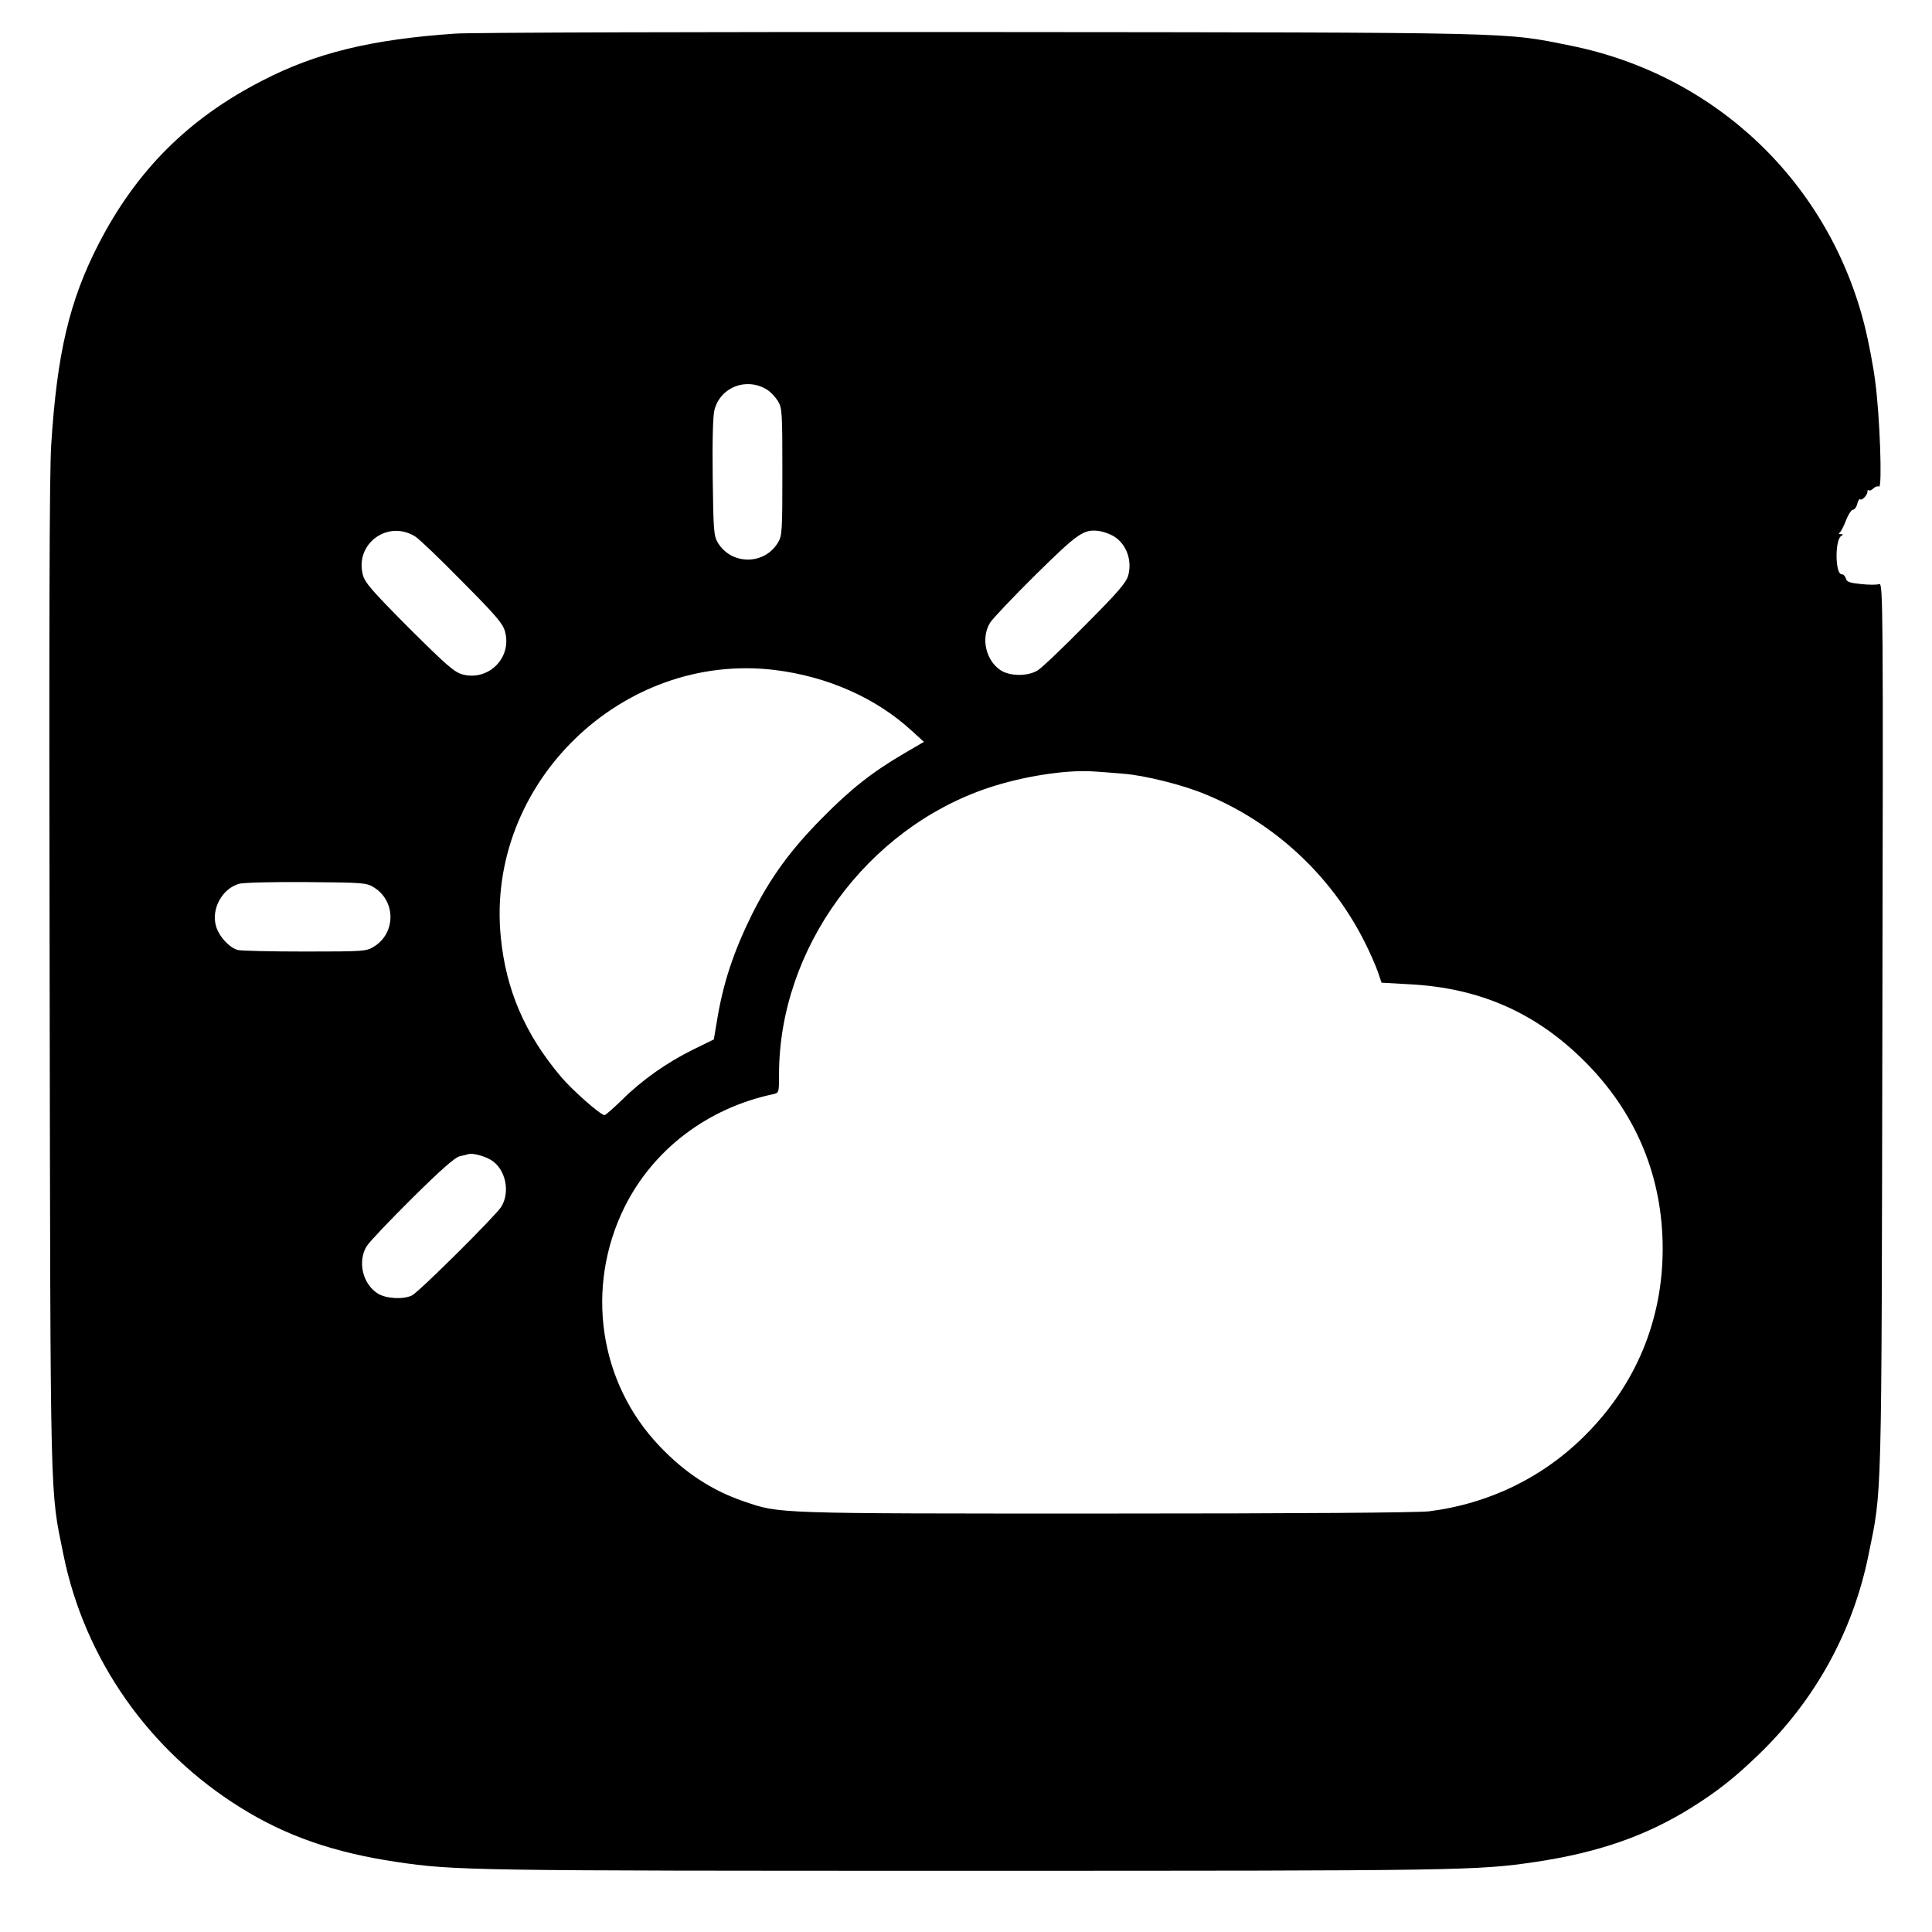
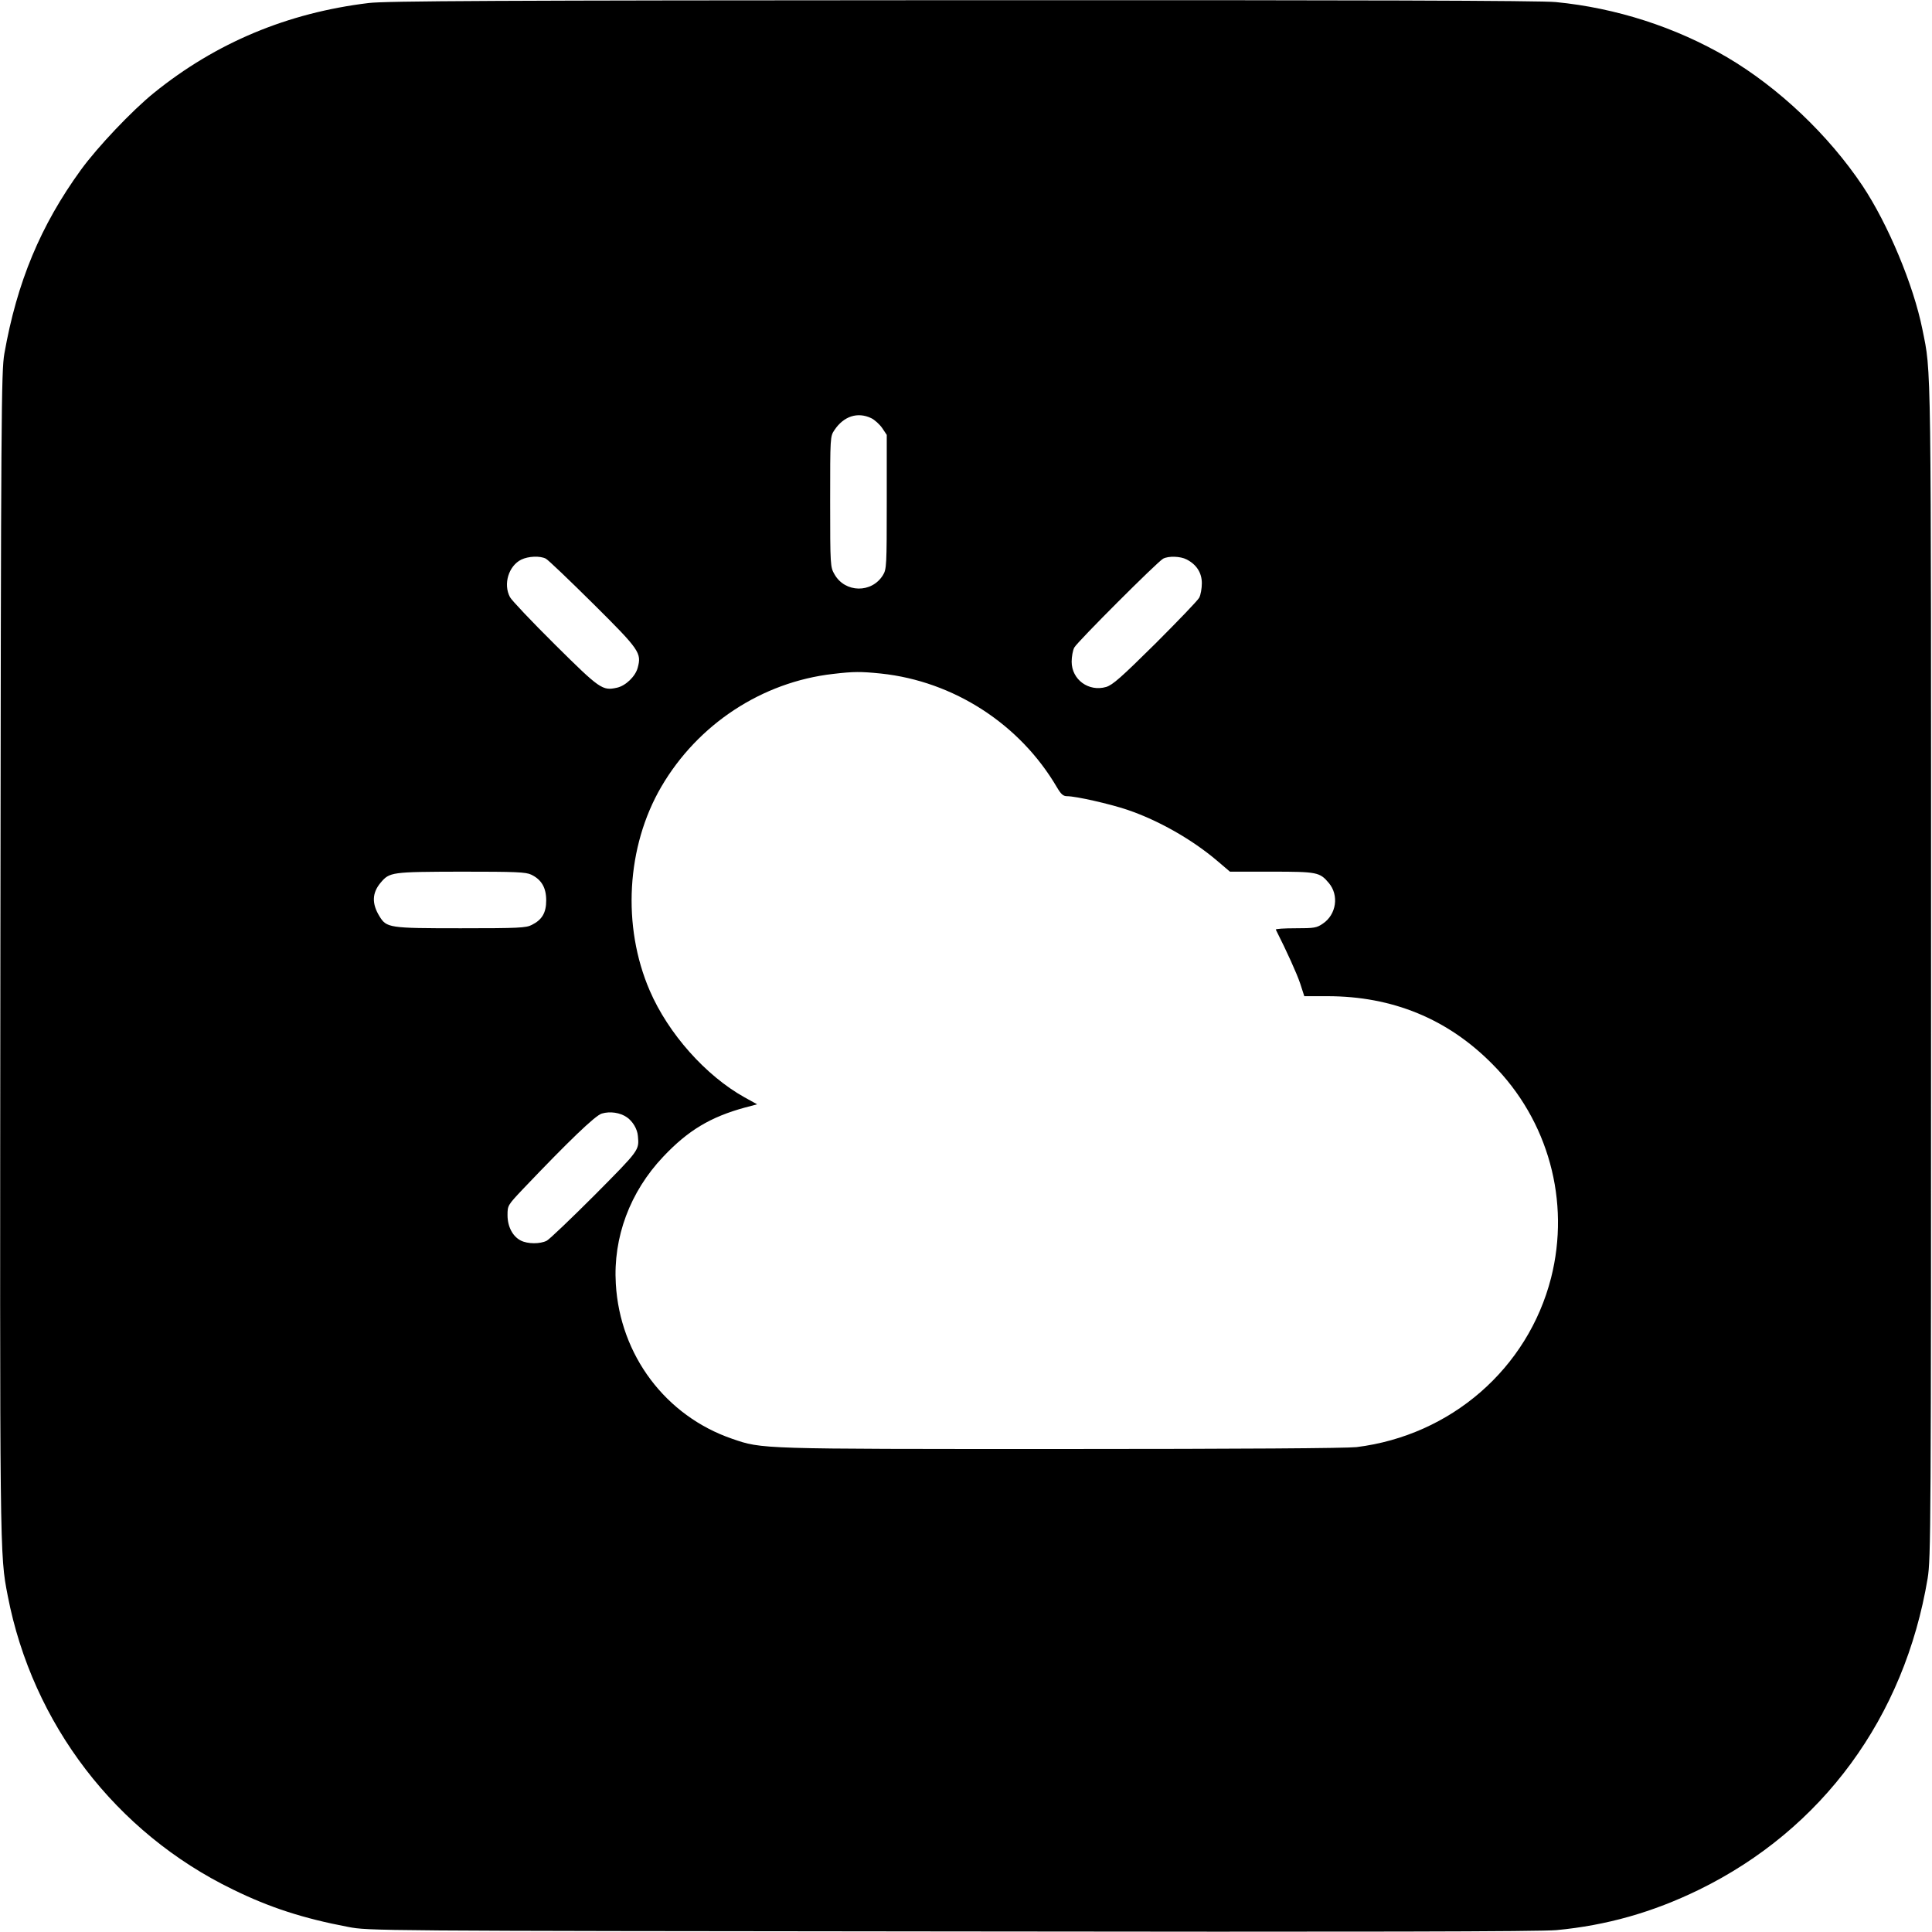
- <svg xmlns="http://www.w3.org/2000/svg" version="1.0" width="868pt" height="868pt" viewBox="0 0 868 868" preserveAspectRatio="xMidYMid meet">
-   <g transform="translate(0,868) scale(0.1,-0.1)" fill="#000000" stroke="none">
-     <path d="M2045 8529 c-376 -26 -625 -86 -868 -212 -331 -170 -564 -403 -734 -733 -131 -255 -187 -491 -213 -904 -8 -123 -10 -831 -7 -2390 4 -2422 1 -2293 62 -2595 95 -468 383 -880 797 -1137 204 -127 418 -201 698 -243 264 -39 324 -40 2560 -40 2236 0 2296 1 2560 40 280 42 494 116 698 243 115 72 192 132 301 237 256 246 426 555 496 900 61 300 58 196 62 2374 4 1900 3 1993 -14 1987 -10 -4 -46 -4 -82 0 -50 5 -65 10 -68 25 -3 11 -11 19 -19 19 -29 0 -31 153 -2 172 10 6 10 8 -2 8 -9 0 -11 3 -4 8 5 4 18 28 28 55 10 26 24 47 31 47 7 0 16 12 19 26 4 15 10 24 13 21 7 -8 33 18 33 34 0 7 3 10 6 6 4 -3 13 1 21 9 8 8 19 11 25 8 15 -10 4 315 -17 471 -8 66 -29 176 -46 245 -160 647 -668 1133 -1323 1265 -305 61 -196 59 -2651 61 -1232 1 -2294 -2 -2360 -7z m1400 -1599 c17 -10 39 -34 50 -52 19 -31 20 -51 20 -318 0 -267 -1 -287 -20 -318 -29 -48 -79 -76 -135 -76 -56 0 -106 28 -135 76 -18 30 -20 54 -23 295 -2 166 1 276 8 302 27 102 143 147 235 91z m-1580 -660 c17 -10 112 -101 211 -202 152 -153 184 -190 193 -226 32 -117 -74 -223 -191 -192 -37 10 -73 42 -240 208 -166 167 -198 203 -208 240 -36 139 112 248 235 172z m3140 0 c56 -35 82 -107 64 -175 -9 -32 -45 -75 -193 -223 -99 -101 -196 -193 -214 -204 -43 -26 -118 -27 -162 -2 -70 42 -95 146 -52 216 11 18 103 115 204 215 193 190 217 207 288 197 19 -3 49 -14 65 -24z m-1525 -600 c237 -29 455 -125 616 -273 l55 -50 -89 -52 c-142 -83 -239 -159 -367 -289 -143 -144 -233 -268 -315 -431 -85 -172 -132 -313 -160 -488 l-13 -77 -94 -46 c-117 -58 -227 -135 -318 -225 -39 -38 -74 -69 -79 -69 -18 0 -148 115 -197 174 -161 191 -246 390 -269 625 -69 688 543 1284 1230 1201z m1565 -466 c97 -7 273 -51 374 -94 307 -127 562 -364 711 -660 24 -47 50 -107 60 -135 l17 -50 124 -7 c317 -16 570 -128 789 -347 231 -231 350 -518 350 -841 0 -319 -119 -608 -345 -835 -190 -192 -435 -311 -705 -345 -55 -6 -570 -10 -1461 -10 -1492 0 -1454 -1 -1618 55 -141 48 -264 128 -377 247 -273 285 -336 713 -159 1073 128 259 372 446 668 509 27 6 27 7 27 89 0 565 394 1104 939 1287 155 52 352 83 476 74 28 -2 86 -6 130 -10z m-3365 -511 c99 -61 99 -205 0 -266 -34 -21 -45 -22 -310 -22 -151 0 -287 3 -302 7 -39 11 -86 63 -98 109 -21 76 28 166 103 188 18 6 154 9 302 8 258 -2 272 -3 305 -24z m525 -1224 c66 -39 89 -143 47 -211 -26 -41 -368 -381 -401 -398 -38 -19 -115 -15 -153 8 -69 43 -93 145 -50 214 11 18 103 115 204 215 127 126 193 184 213 188 17 4 35 8 40 10 19 5 70 -8 100 -26z" />
+ <svg xmlns="http://www.w3.org/2000/svg" version="1.0" width="1024pt" height="1024pt" viewBox="0 0 1024 1024" preserveAspectRatio="xMidYMid meet">
+   <g transform="translate(0,1024) scale(0.1,-0.1)" fill="#000000" stroke="none">
+     <path d="M1954 10224 c-430 -52 -809 -210 -1139 -477 -116 -94 -298 -286 -386 -407 -214 -295 -339 -595 -406 -975 -16 -94 -18 -298 -21 -3180 -3 -3207 -4 -3182 39 -3403 131 -679 573 -1256 1194 -1557 196 -96 373 -153 610 -198 110 -21 116 -21 3200 -24 2165 -3 3124 -1 3205 7 265 25 509 94 755 214 654 320 1089 913 1212 1651 17 105 18 257 18 3225 0 3305 2 3155 -46 3395 -47 234 -182 557 -317 760 -180 269 -444 520 -719 682 -272 159 -587 261 -907 292 -75 8 -1069 11 -3145 10 -2480 -1 -3056 -4 -3147 -15z m2663 -2200 c19 -9 45 -33 59 -53 l24 -36 0 -355 c0 -337 -1 -357 -20 -388 -59 -97 -201 -95 -257 4 -22 38 -23 45 -23 385 0 344 0 346 23 380 49 73 122 97 194 63z m-1724 -745 c12 -6 124 -113 250 -238 248 -246 258 -262 237 -340 -12 -46 -64 -96 -110 -106 -77 -17 -90 -8 -328 228 -123 122 -231 236 -239 252 -37 69 -7 166 60 199 37 18 99 21 130 5z m3396 -4 c53 -27 81 -71 81 -126 0 -28 -6 -62 -14 -77 -8 -15 -113 -124 -233 -244 -181 -179 -225 -218 -260 -229 -93 -27 -183 39 -183 134 0 26 6 60 14 75 16 30 440 454 471 471 29 15 91 13 124 -4z m-1619 -605 c385 -41 736 -268 932 -603 22 -37 33 -47 54 -47 47 0 227 -41 319 -72 165 -56 343 -157 477 -271 l67 -57 221 0 c242 0 255 -3 303 -60 55 -65 40 -167 -31 -215 -33 -23 -46 -25 -145 -25 -60 0 -107 -3 -105 -7 60 -119 111 -232 129 -285 l22 -68 122 0 c345 0 638 -120 875 -360 297 -298 414 -727 311 -1133 -123 -481 -531 -835 -1031 -897 -55 -6 -601 -10 -1565 -10 -1604 0 -1584 -1 -1744 54 -353 121 -595 443 -617 821 -15 247 75 488 251 674 132 140 251 211 434 261 l64 17 -67 37 c-206 115 -404 338 -502 565 -148 342 -124 764 61 1081 194 332 534 555 910 598 111 13 146 13 255 2z m-1854 -1066 c54 -26 79 -69 79 -136 0 -66 -22 -103 -76 -130 -30 -16 -70 -18 -377 -18 -381 0 -393 2 -431 64 -41 67 -39 123 6 177 48 57 57 58 426 59 293 0 344 -2 373 -16z m507 -1286 c31 -22 55 -62 58 -99 7 -76 9 -73 -228 -312 -126 -126 -240 -235 -255 -243 -35 -18 -101 -18 -138 1 -43 22 -70 74 -70 134 0 52 1 53 82 139 240 252 384 391 418 400 44 13 97 5 133 -20z" />
  </g>
</svg>
